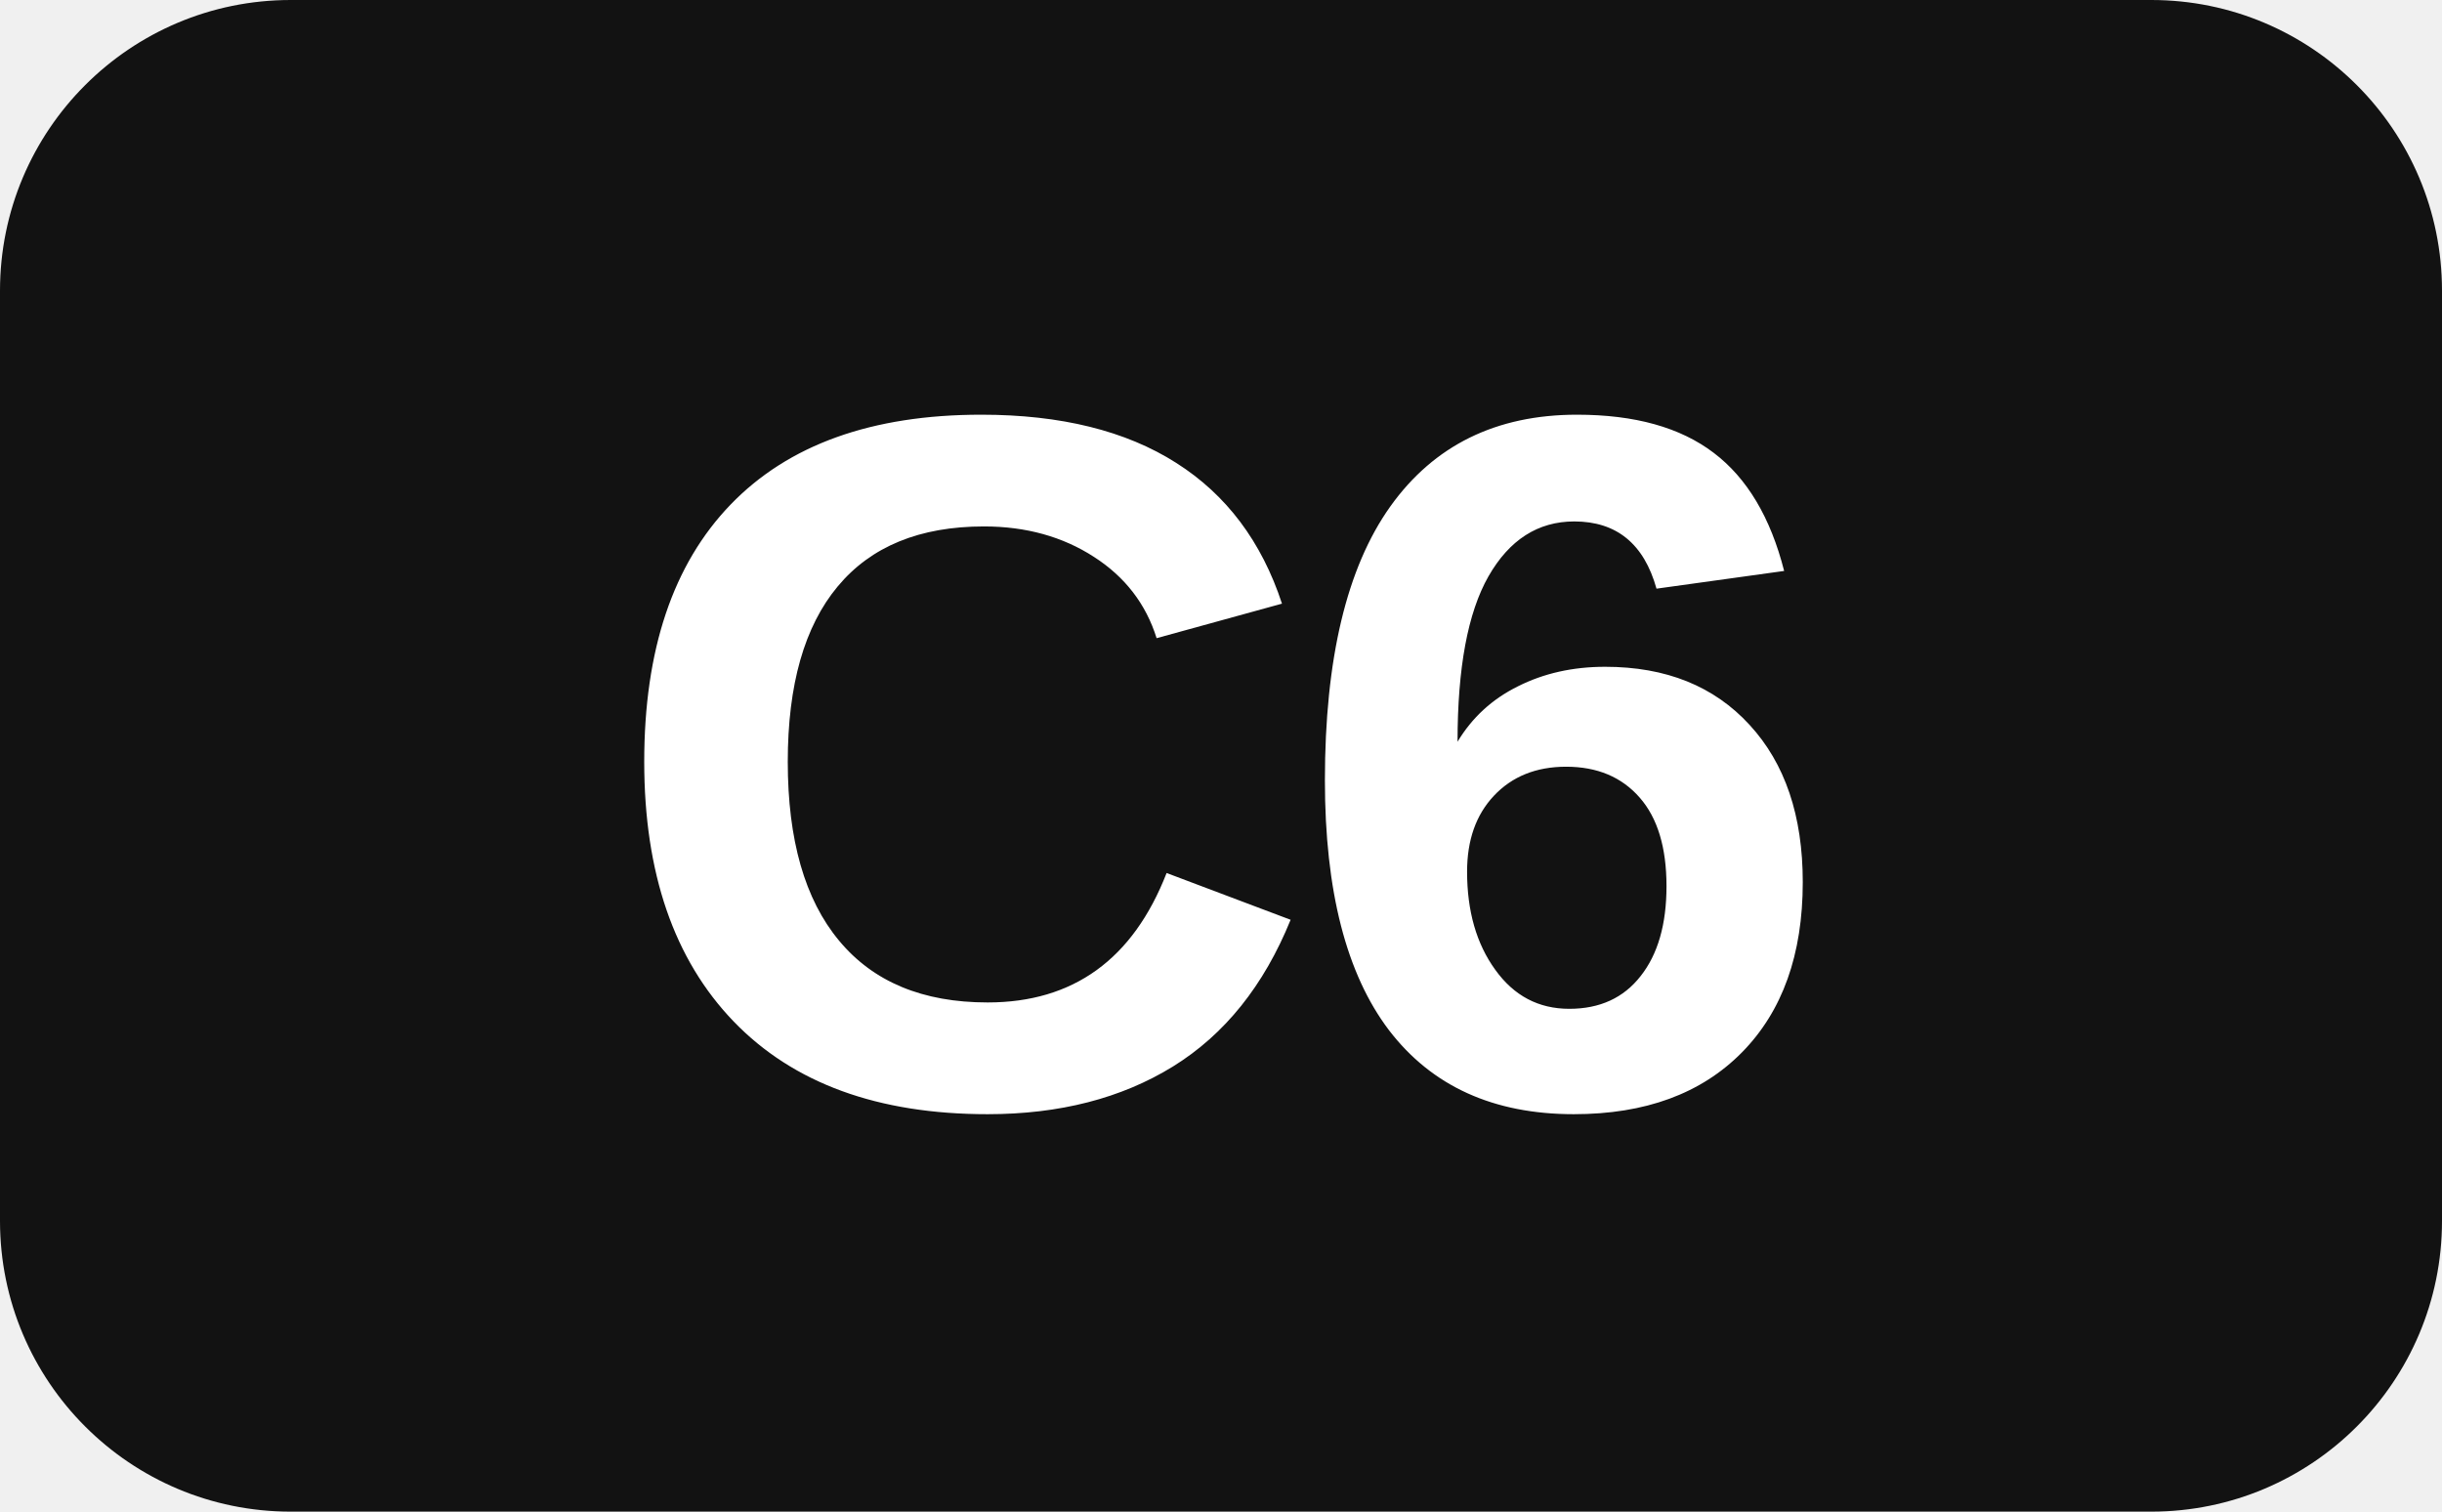
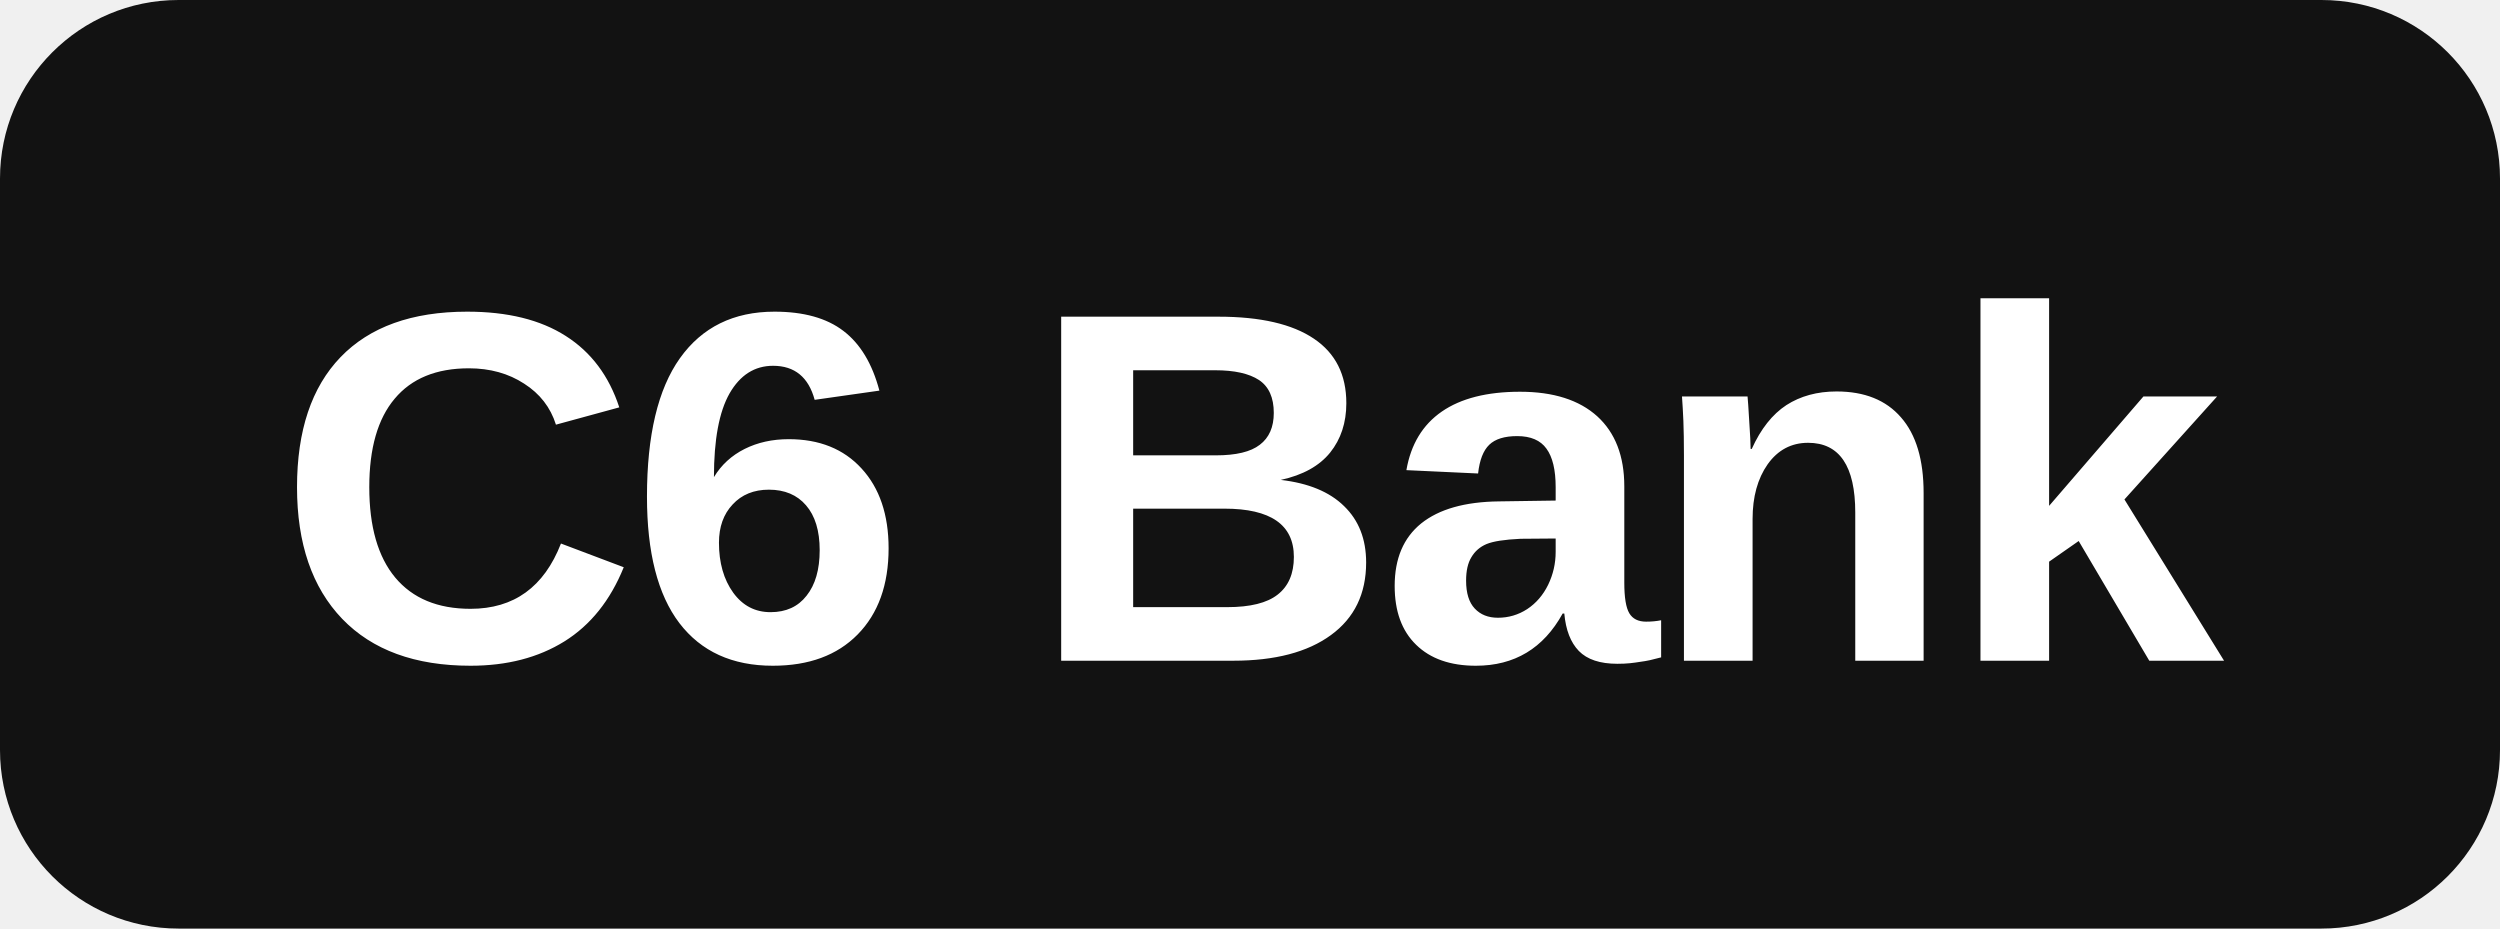
- <svg xmlns="http://www.w3.org/2000/svg" width="84" height="52" viewBox="0 0 84 52">
-   <rect width="84" height="52" rx="10" ry="10" fill="#121212" />
-   <text x="42" y="38" text-anchor="middle" font-family="'Helvetica Neue', Arial, sans-serif" font-weight="bold" font-size="34" letter-spacing="-1" fill="#fff">C6</text>
+ <svg xmlns="http://www.w3.org/2000/svg" width="140" height="52" viewBox="0 0 140 52">
+   <rect width="140" height="52" rx="10" ry="10" fill="#121212" />
+   <text x="70" y="37" text-anchor="middle" font-family="'Helvetica Neue', Arial, sans-serif" font-weight="bold" font-size="28" letter-spacing="-0.5" fill="#fff">C6 Bank</text>
</svg>
